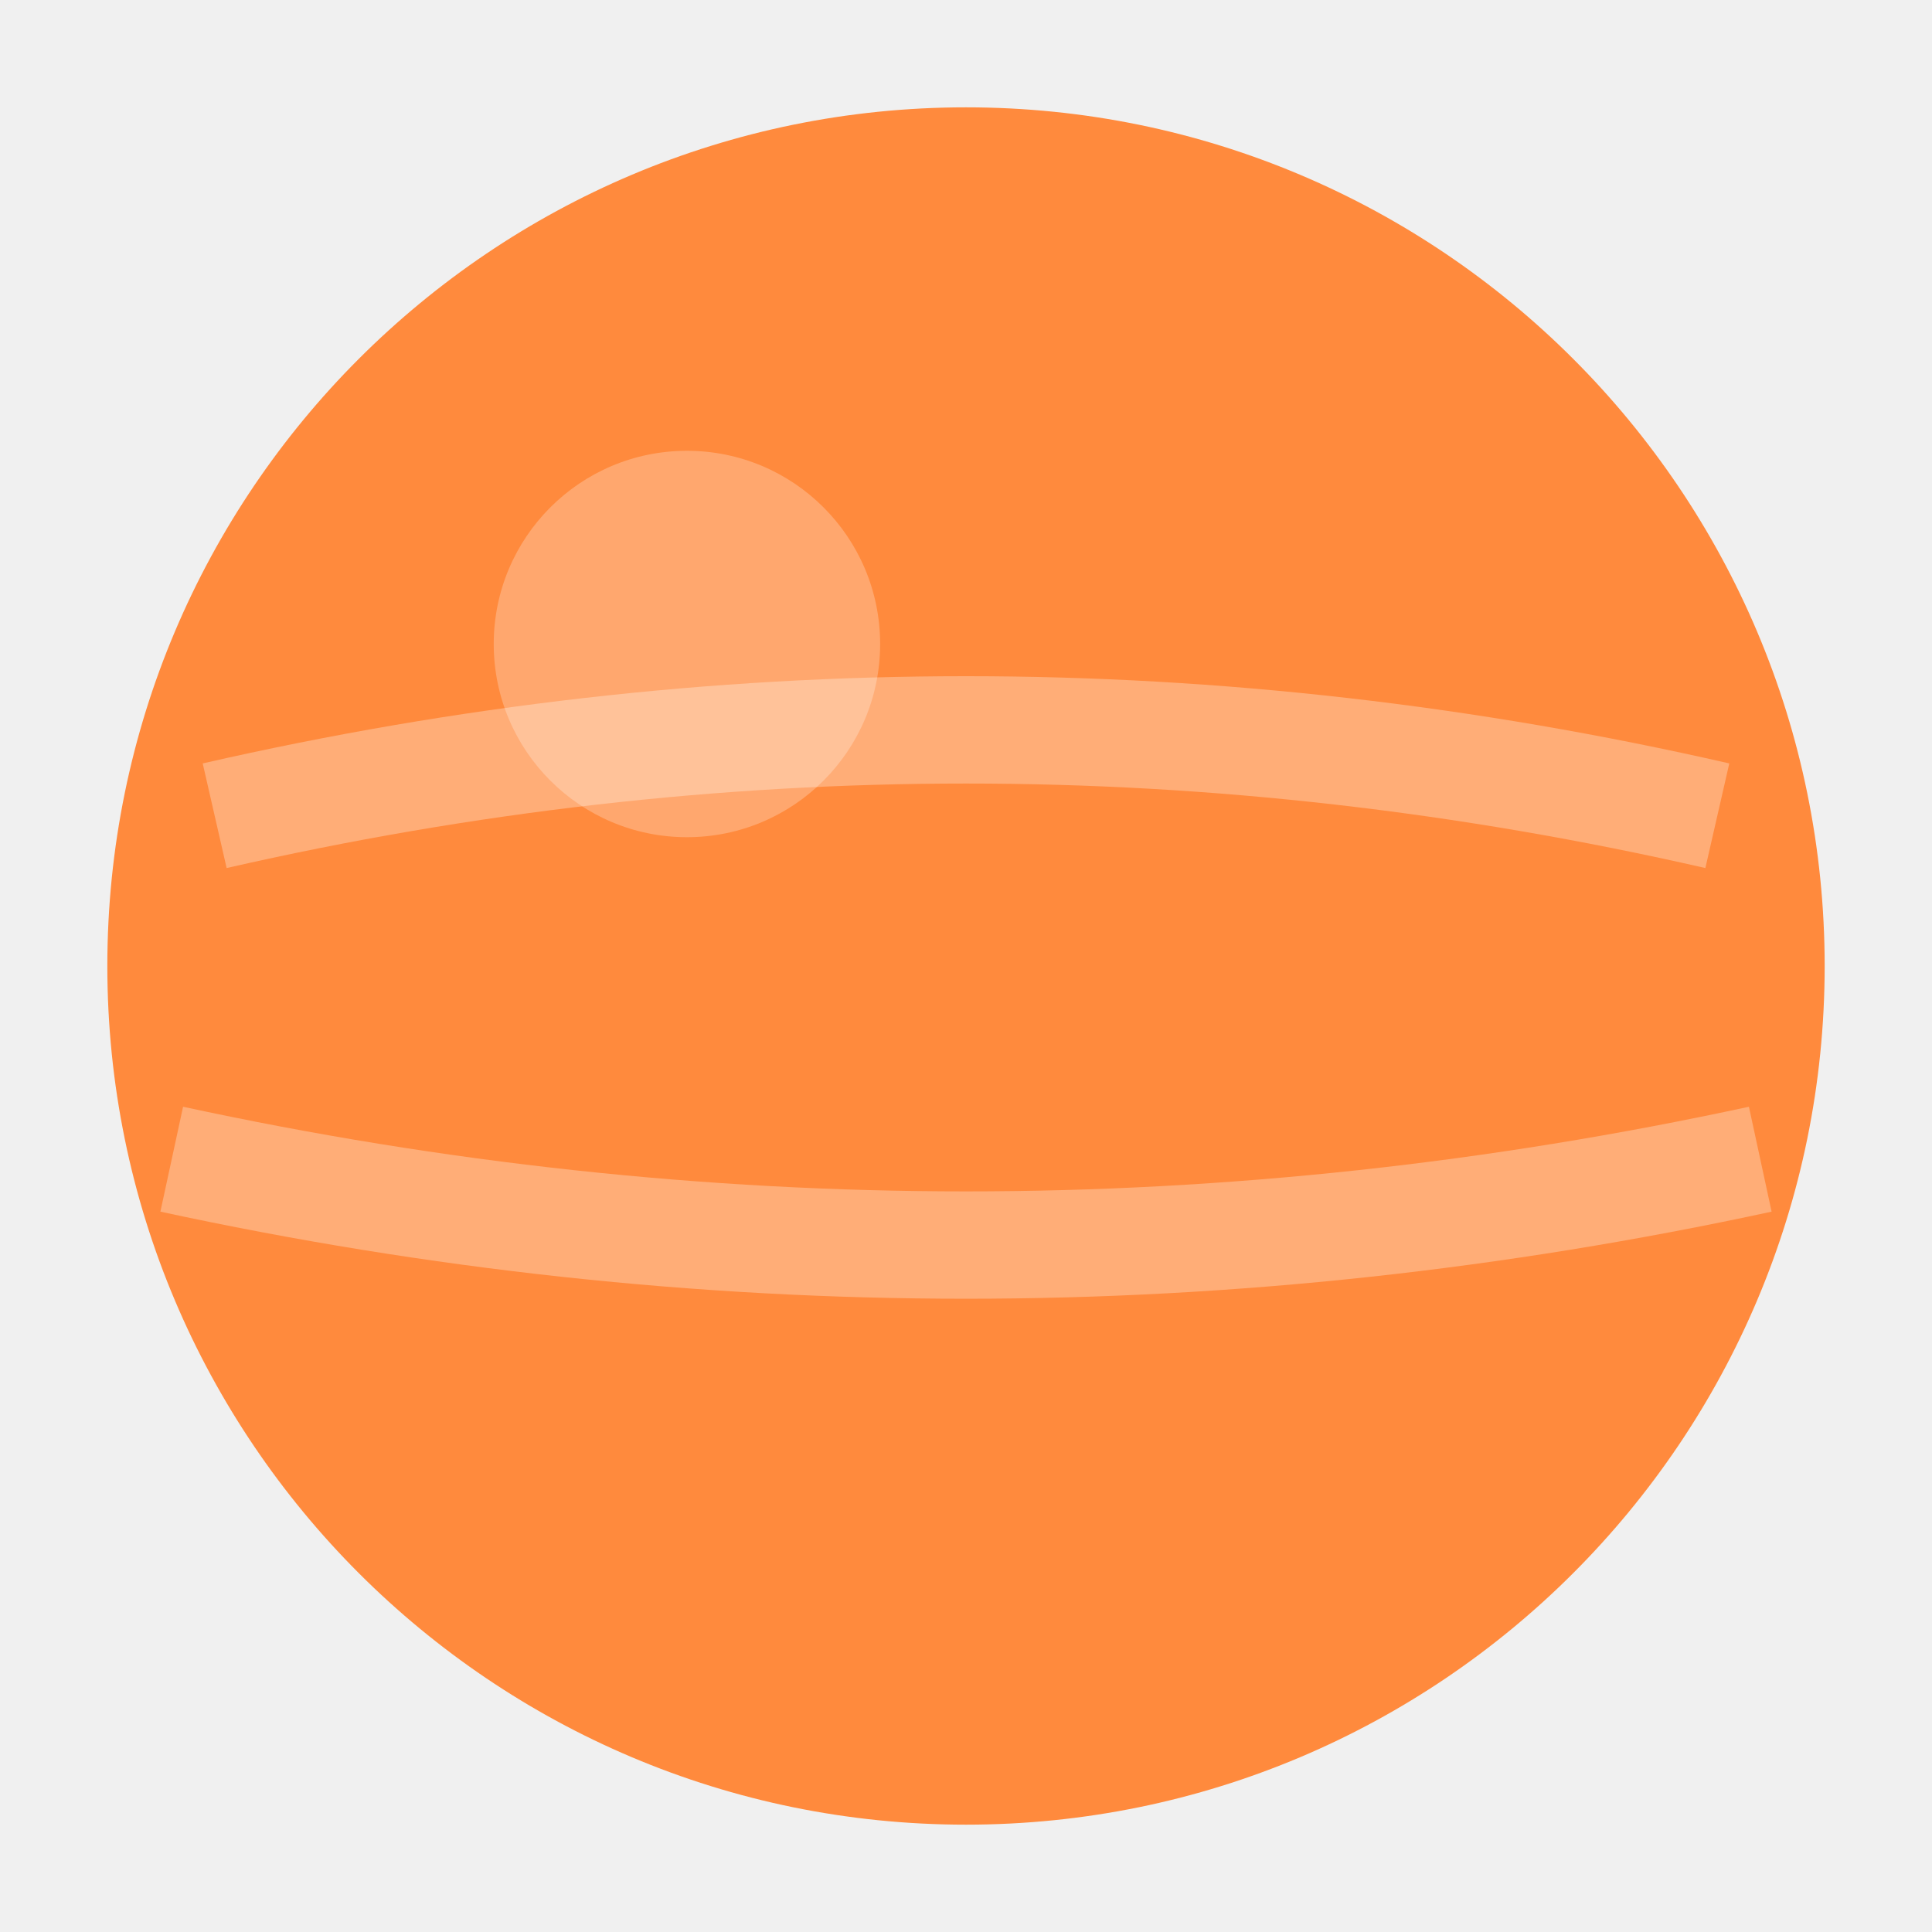
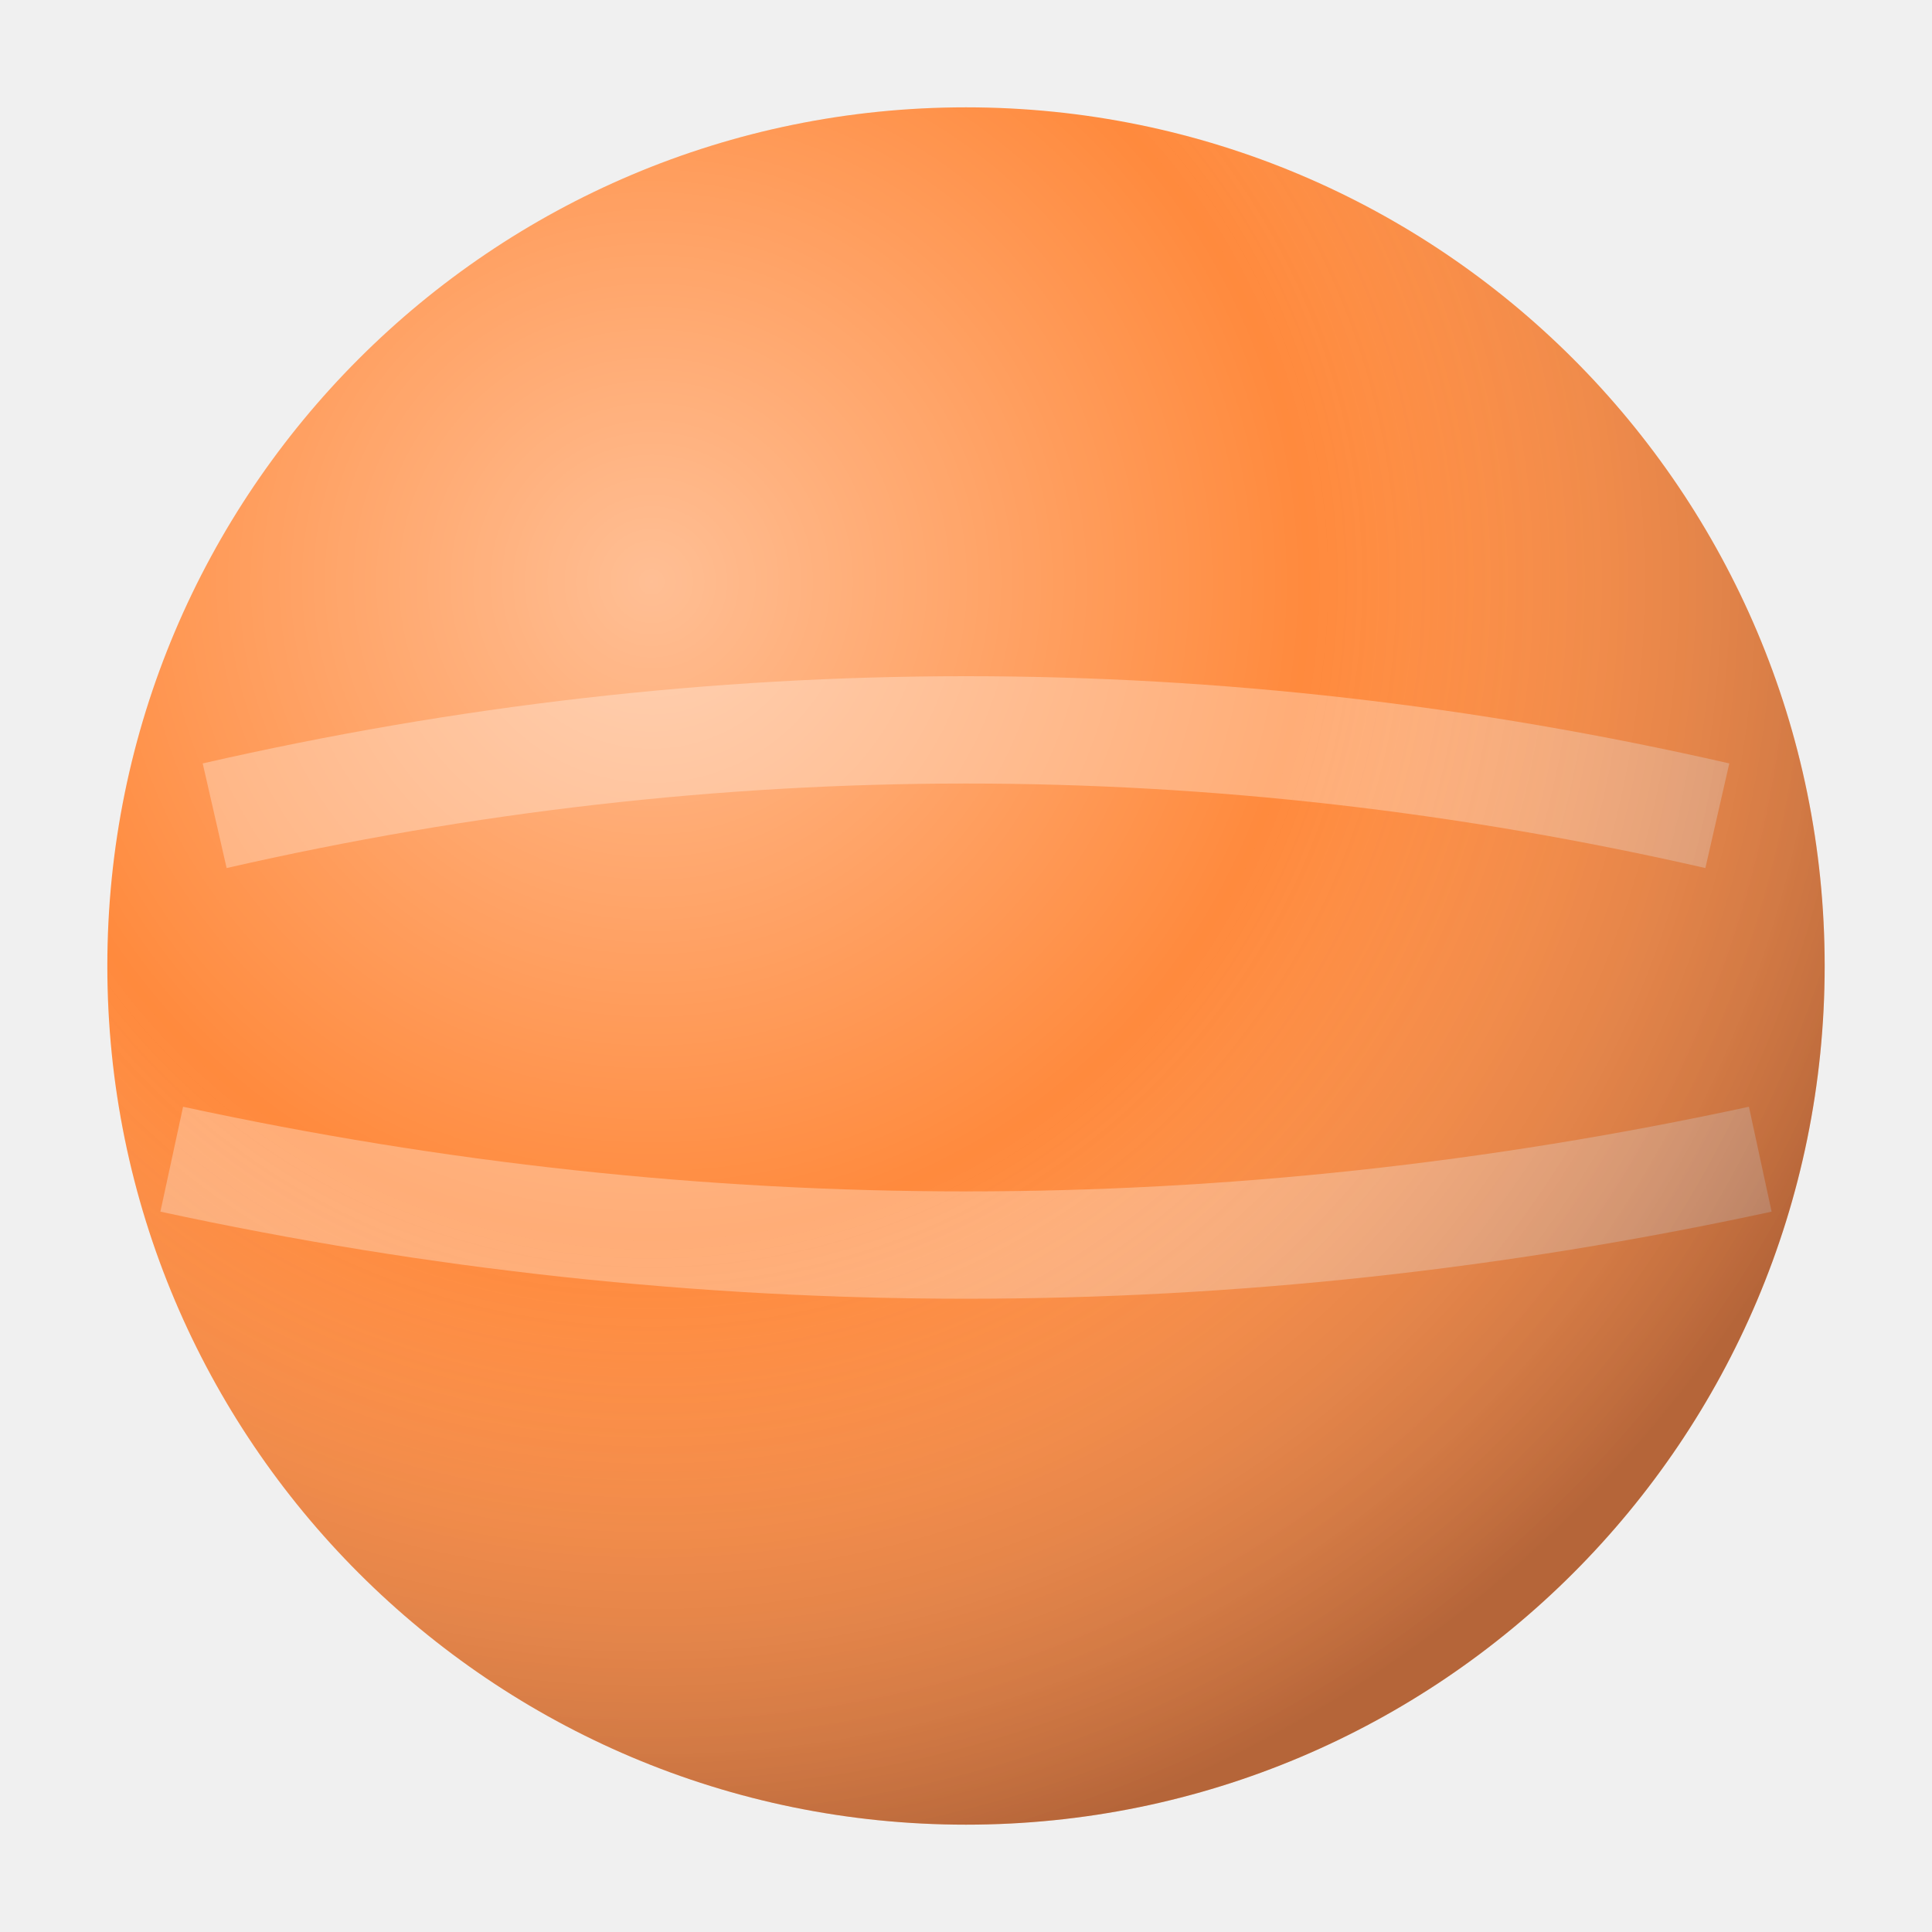
<svg xmlns="http://www.w3.org/2000/svg" viewBox="0 0 90 90" width="90" height="90">
+   <defs>
+     <radialGradient id="plff8a3d" cx="0.32" cy="0.28" r="0.75">
+       <stop offset="0.00" stop-color="#ffffff" stop-opacity="0.45" />
+       <stop offset="0.50" stop-color="#ffffff" stop-opacity="0" />
+       <stop offset="1.00" stop-color="#0b1030" stop-opacity="0.3" />
+     </radialGradient>
+   </defs>
  <circle cx="45" cy="45" r="40" fill="#ff8a3d" />
  <path d="M10 38 Q45 30 80 38 M8 54 Q45 62 82 54" stroke="#fff" stroke-width="5" opacity="0.3" fill="none" />
-   <circle cx="32" cy="30" r="9" fill="#fff" opacity="0.25" />
+   <circle cx="45" cy="45" r="40" fill="url(#plff8a3d)" />
</svg>
